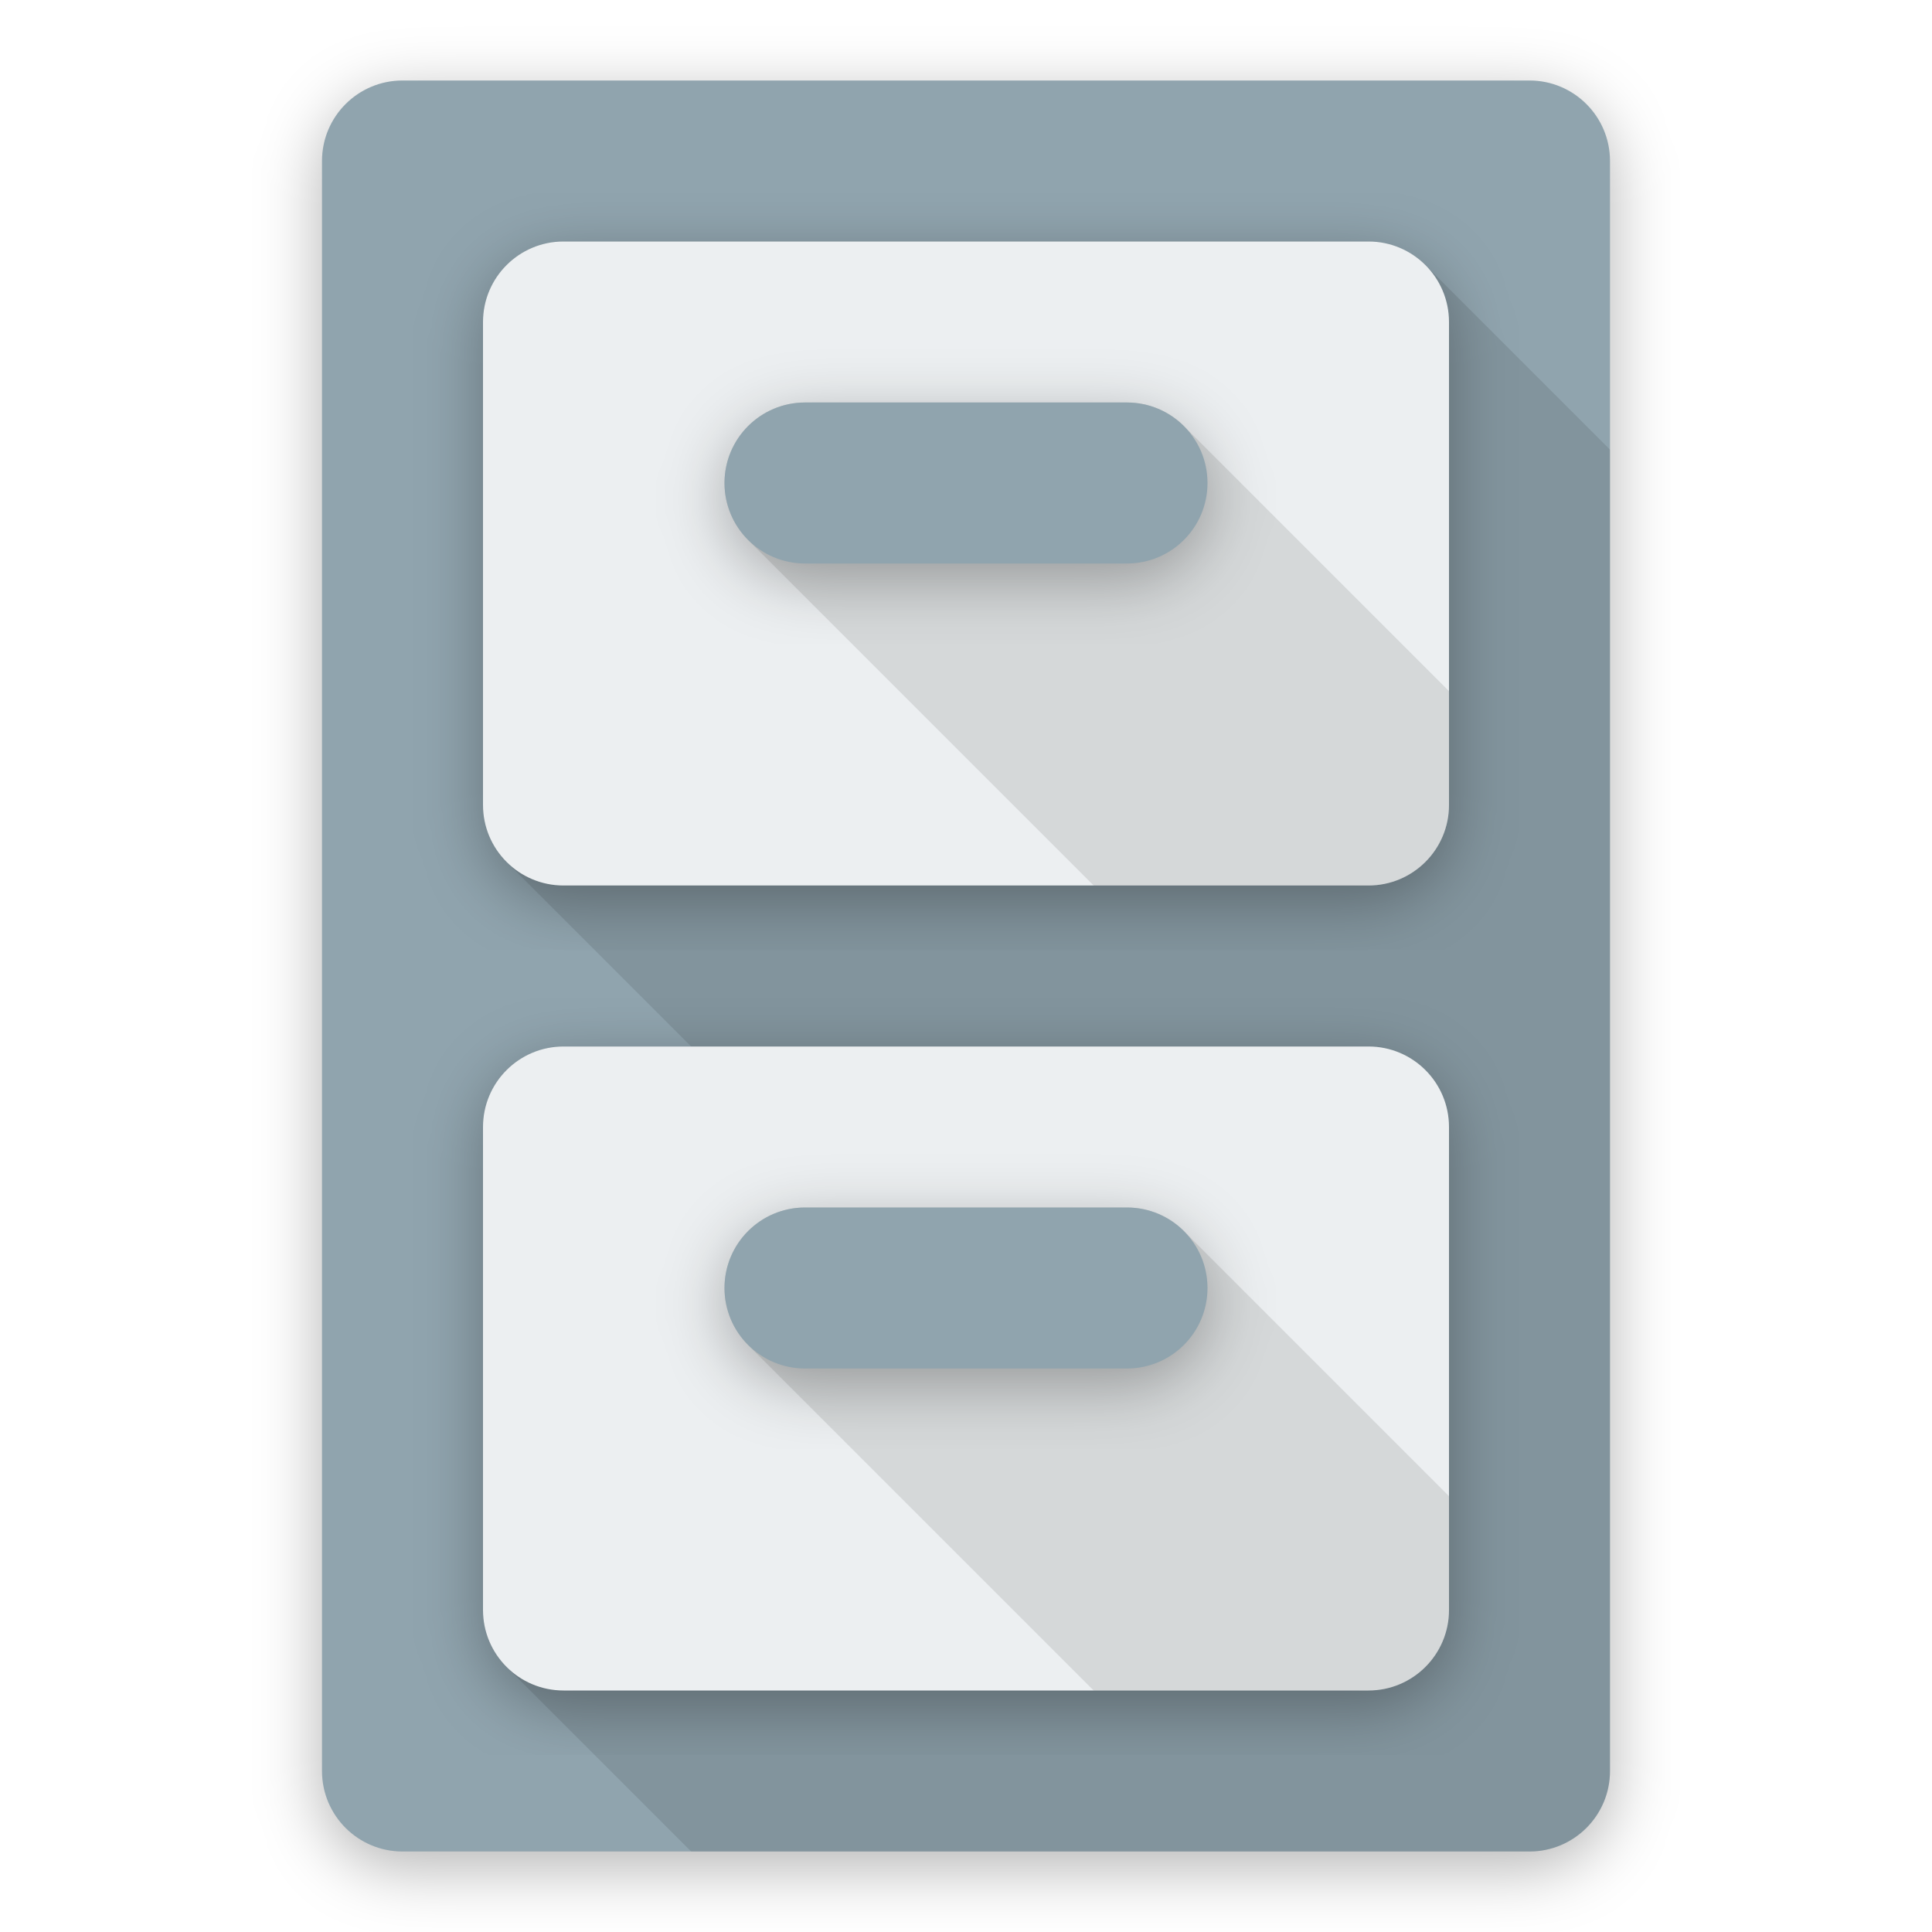
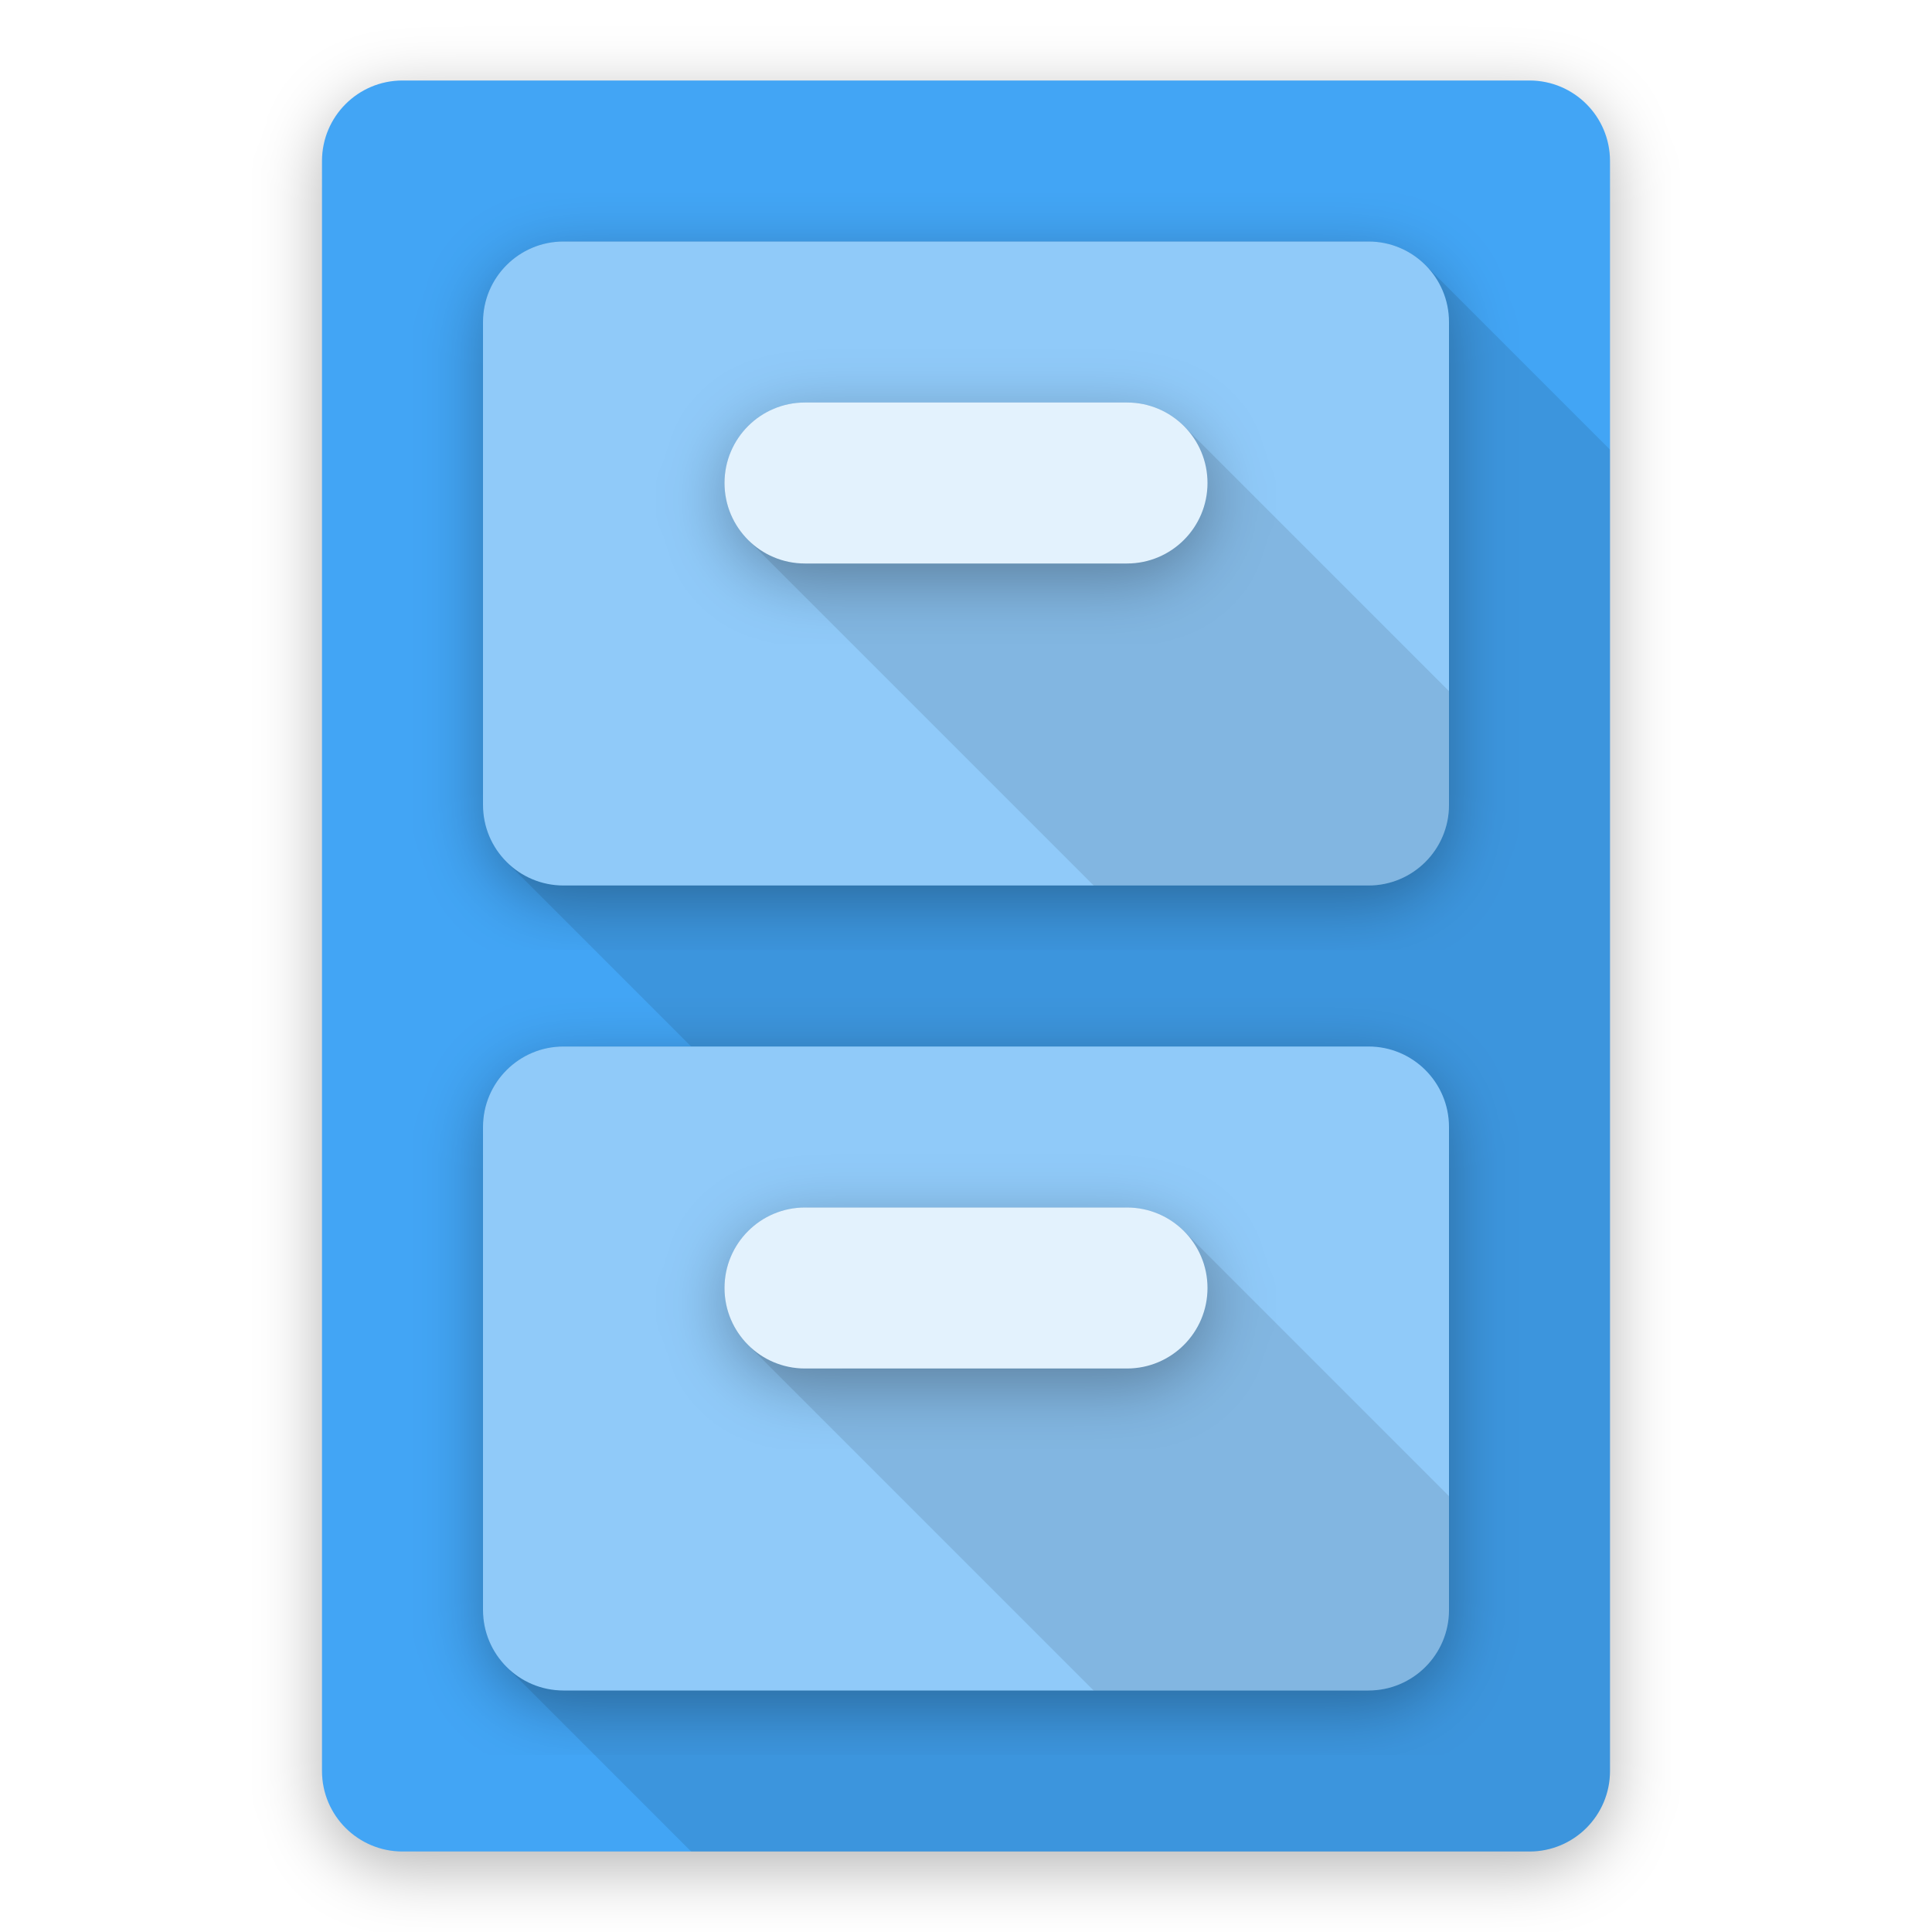
<svg xmlns="http://www.w3.org/2000/svg" width="48" height="48" id="svg4152" version="1.1" viewBox="0 0 48 48">
  <defs id="defs4154">
    <filter style="color-interpolation-filters:sRGB;" id="filter4798">
      <feFlood flood-opacity="0.298" flood-color="rgb(0,0,0)" result="flood" id="feFlood4800" />
      <feComposite in="flood" in2="SourceGraphic" operator="in" result="composite1" id="feComposite4802" />
      <feGaussianBlur in="composite1" stdDeviation="0.8" result="blur" id="feGaussianBlur4804" />
      <feOffset dx="0" dy="0.4" result="offset" id="feOffset4806" />
      <feComposite in="SourceGraphic" in2="offset" operator="over" result="composite2" id="feComposite4808" />
    </filter>
    <filter style="color-interpolation-filters:sRGB;" id="filter4827">
      <feFlood flood-opacity="0.298" flood-color="rgb(0,0,0)" result="flood" id="feFlood4829" />
      <feComposite in="flood" in2="SourceGraphic" operator="in" result="composite1" id="feComposite4831" />
      <feGaussianBlur in="composite1" stdDeviation="0.8" result="blur" id="feGaussianBlur4833" />
      <feOffset dx="0" dy="0.4" result="offset" id="feOffset4835" />
      <feComposite in="SourceGraphic" in2="offset" operator="over" result="composite2" id="feComposite4837" />
    </filter>
    <filter style="color-interpolation-filters:sRGB;" id="filter4869">
      <feFlood flood-opacity="0.298" flood-color="rgb(0,0,0)" result="flood" id="feFlood4871" />
      <feComposite in="flood" in2="SourceGraphic" operator="in" result="composite1" id="feComposite4873" />
      <feGaussianBlur in="composite1" stdDeviation="0.8" result="blur" id="feGaussianBlur4875" />
      <feOffset dx="0" dy="0.4" result="offset" id="feOffset4877" />
      <feComposite in="SourceGraphic" in2="offset" operator="over" result="composite2" id="feComposite4879" />
    </filter>
    <filter style="color-interpolation-filters:sRGB;" id="filter4967" y="-1" height="3">
      <feFlood flood-opacity="0.298" flood-color="rgb(0,0,0)" result="flood" id="feFlood4969" />
      <feComposite in="flood" in2="SourceGraphic" operator="in" result="composite1" id="feComposite4971" />
      <feGaussianBlur in="composite1" stdDeviation="0.8" result="blur" id="feGaussianBlur4973" />
      <feOffset dx="0" dy="0.4" result="offset" id="feOffset4975" />
      <feComposite in="SourceGraphic" in2="offset" operator="over" result="composite2" id="feComposite4977" />
    </filter>
    <filter style="color-interpolation-filters:sRGB" id="filter4967-7" y="-1" height="3">
      <feFlood flood-opacity="0.298" flood-color="rgb(0,0,0)" result="flood" id="feFlood4969-5" />
      <feComposite in="flood" in2="SourceGraphic" operator="in" result="composite1" id="feComposite4971-3" />
      <feGaussianBlur in="composite1" stdDeviation="0.8" result="blur" id="feGaussianBlur4973-5" />
      <feOffset dx="0" dy="0.4" result="offset" id="feOffset4975-6" />
      <feComposite in="SourceGraphic" in2="offset" operator="over" result="composite2" id="feComposite4977-2" />
    </filter>
    <filter style="color-interpolation-filters:sRGB" id="filter4798-1">
      <feFlood flood-opacity="0.298" flood-color="rgb(0,0,0)" result="flood" id="feFlood4800-2" />
      <feComposite in="flood" in2="SourceGraphic" operator="in" result="composite1" id="feComposite4802-7" />
      <feGaussianBlur in="composite1" stdDeviation="0.8" result="blur" id="feGaussianBlur4804-0" />
      <feOffset dx="0" dy="0.4" result="offset" id="feOffset4806-9" />
      <feComposite in="SourceGraphic" in2="offset" operator="over" result="composite2" id="feComposite4808-3" />
    </filter>
    <clipPath clipPathUnits="userSpaceOnUse" id="clipPath5049">
      <rect style="color:#000000;clip-rule:nonzero;display:inline;overflow:visible;visibility:visible;opacity:1;isolation:auto;mix-blend-mode:normal;color-interpolation:sRGB;color-interpolation-filters:linearRGB;solid-color:#000000;solid-opacity:1;fill:none;fill-opacity:1;fill-rule:evenodd;stroke:#000000;stroke-width:0.1;stroke-linecap:round;stroke-linejoin:round;stroke-miterlimit:4;stroke-dasharray:none;stroke-dashoffset:0;stroke-opacity:1;color-rendering:auto;image-rendering:auto;shape-rendering:auto;text-rendering:auto;enable-background:accumulate" id="rect5051" width="32" height="44" x="8" y="-30" ry="2" rx="2" />
    </clipPath>
    <filter style="color-interpolation-filters:sRGB" id="filter4869-0">
      <feFlood flood-opacity="0.298" flood-color="rgb(0,0,0)" result="flood" id="feFlood4871-6" />
      <feComposite in="flood" in2="SourceGraphic" operator="in" result="composite1" id="feComposite4873-2" />
      <feGaussianBlur in="composite1" stdDeviation="0.8" result="blur" id="feGaussianBlur4875-6" />
      <feOffset dx="0" dy="0.4" result="offset" id="feOffset4877-1" />
      <feComposite in="SourceGraphic" in2="offset" operator="over" result="composite2" id="feComposite4879-8" />
    </filter>
    <clipPath clipPathUnits="userSpaceOnUse" id="clipPath5088">
      <rect style="color:#000000;clip-rule:nonzero;display:inline;overflow:visible;visibility:visible;opacity:1;isolation:auto;mix-blend-mode:normal;color-interpolation:sRGB;color-interpolation-filters:linearRGB;solid-color:#000000;solid-opacity:1;fill:none;fill-opacity:1;fill-rule:evenodd;stroke:#000000;stroke-width:0.1;stroke-linecap:round;stroke-linejoin:round;stroke-miterlimit:4;stroke-dasharray:none;stroke-dashoffset:0;stroke-opacity:1;color-rendering:auto;image-rendering:auto;shape-rendering:auto;text-rendering:auto;enable-background:accumulate" id="rect5090" width="24" height="16" x="12" y="-26" rx="2" ry="2" />
    </clipPath>
    <clipPath clipPathUnits="userSpaceOnUse" id="clipPath5088-9">
      <rect style="color:#000000;clip-rule:nonzero;display:inline;overflow:visible;visibility:visible;opacity:1;isolation:auto;mix-blend-mode:normal;color-interpolation:sRGB;color-interpolation-filters:linearRGB;solid-color:#000000;solid-opacity:1;fill:none;fill-opacity:1;fill-rule:evenodd;stroke:#000000;stroke-width:0.1;stroke-linecap:round;stroke-linejoin:round;stroke-miterlimit:4;stroke-dasharray:none;stroke-dashoffset:0;stroke-opacity:1;color-rendering:auto;image-rendering:auto;shape-rendering:auto;text-rendering:auto;enable-background:accumulate" id="rect5090-2" width="24" height="16" x="12" y="-26" rx="2" ry="2" />
    </clipPath>
    <filter style="color-interpolation-filters:sRGB;" id="filter4218" y="-0.5" height="2" x="-0.2" width="1.4">
      <feFlood flood-opacity="0.298" flood-color="rgb(0,0,0)" result="flood" id="feFlood4220" />
      <feComposite in="flood" in2="SourceGraphic" operator="in" result="composite1" id="feComposite4222" />
      <feGaussianBlur in="composite1" stdDeviation="0.8" result="blur" id="feGaussianBlur4224" />
      <feOffset dx="0" dy="0.4" result="offset" id="feOffset4226" />
      <feComposite in="SourceGraphic" in2="offset" operator="over" result="composite2" id="feComposite4228" />
    </filter>
    <filter style="color-interpolation-filters:sRGB" id="filter4869-3">
      <feFlood flood-opacity="0.298" flood-color="rgb(0,0,0)" result="flood" id="feFlood4871-67" />
      <feComposite in="flood" in2="SourceGraphic" operator="in" result="composite1" id="feComposite4873-5" />
      <feGaussianBlur in="composite1" stdDeviation="0.8" result="blur" id="feGaussianBlur4875-3" />
      <feOffset dx="0" dy="0.4" result="offset" id="feOffset4877-5" />
      <feComposite in="SourceGraphic" in2="offset" operator="over" result="composite2" id="feComposite4879-6" />
    </filter>
    <clipPath clipPathUnits="userSpaceOnUse" id="clipPath4269">
      <rect style="color:#000000;clip-rule:nonzero;display:inline;overflow:visible;visibility:visible;opacity:1;isolation:auto;mix-blend-mode:normal;color-interpolation:sRGB;color-interpolation-filters:linearRGB;solid-color:#000000;solid-opacity:1;fill:#b0bec5;fill-opacity:1;fill-rule:evenodd;stroke:none;stroke-width:2;stroke-linecap:round;stroke-linejoin:round;stroke-miterlimit:4;stroke-dasharray:none;stroke-dashoffset:0;stroke-opacity:1;color-rendering:auto;image-rendering:auto;shape-rendering:auto;text-rendering:auto;enable-background:accumulate" id="rect4271" width="24" height="16" x="12" y="-26" rx="2" ry="2" />
    </clipPath>
    <clipPath clipPathUnits="userSpaceOnUse" id="clipPath4269-9">
      <rect style="color:#000000;clip-rule:nonzero;display:inline;overflow:visible;visibility:visible;opacity:1;isolation:auto;mix-blend-mode:normal;color-interpolation:sRGB;color-interpolation-filters:linearRGB;solid-color:#000000;solid-opacity:1;fill:#b0bec5;fill-opacity:1;fill-rule:evenodd;stroke:none;stroke-width:2;stroke-linecap:round;stroke-linejoin:round;stroke-miterlimit:4;stroke-dasharray:none;stroke-dashoffset:0;stroke-opacity:1;color-rendering:auto;image-rendering:auto;shape-rendering:auto;text-rendering:auto;enable-background:accumulate" id="rect4271-1" width="24" height="16" x="12" y="-26" rx="2" ry="2" />
    </clipPath>
    <filter style="color-interpolation-filters:sRGB" id="filter4218-2" y="-0.5" height="2" x="-0.2" width="1.4">
      <feFlood flood-opacity="0.298" flood-color="rgb(0,0,0)" result="flood" id="feFlood4220-7" />
      <feComposite in="flood" in2="SourceGraphic" operator="in" result="composite1" id="feComposite4222-0" />
      <feGaussianBlur in="composite1" stdDeviation="0.8" result="blur" id="feGaussianBlur4224-9" />
      <feOffset dx="0" dy="0.4" result="offset" id="feOffset4226-3" />
      <feComposite in="SourceGraphic" in2="offset" operator="over" result="composite2" id="feComposite4228-6" />
    </filter>
  </defs>
  <g id="layer1" transform="translate(0,32)">
-     <rect style="color:#000000;clip-rule:nonzero;display:inline;overflow:visible;visibility:visible;opacity:1;isolation:auto;mix-blend-mode:normal;color-interpolation:sRGB;color-interpolation-filters:linearRGB;solid-color:#000000;solid-opacity:1;fill:#90a4ae;fill-opacity:1;fill-rule:evenodd;stroke:none;stroke-width:0.1;stroke-linecap:round;stroke-linejoin:round;stroke-miterlimit:4;stroke-dasharray:none;stroke-dashoffset:0;stroke-opacity:1;color-rendering:auto;image-rendering:auto;shape-rendering:auto;text-rendering:auto;enable-background:accumulate;filter:url(#filter4798)" id="rect4142-6-3" width="32" height="44" x="8" y="-30" ry="2" rx="2" />
+     <rect style="color:#000000;clip-rule:nonzero;display:inline;overflow:visible;visibility:visible;opacity:1;isolation:auto;mix-blend-mode:normal;color-interpolation:sRGB;color-interpolation-filters:linearRGB;solid-color:#000000;solid-opacity:1;fill:#42a5f5;fill-opacity:1;fill-rule:evenodd;stroke:none;stroke-width:0.1;stroke-linecap:round;stroke-linejoin:round;stroke-miterlimit:4;stroke-dasharray:none;stroke-dashoffset:0;stroke-opacity:1;color-rendering:auto;image-rendering:auto;shape-rendering:auto;text-rendering:auto;enable-background:accumulate;filter:url(#filter4798)" id="rect4142-6-3" width="32" height="44" x="8" y="-30" ry="2" rx="2" />
    <path style="fill:#000000;fill-rule:evenodd;stroke:#000000;stroke-width:4;stroke-linecap:round;stroke-linejoin:round;stroke-opacity:1;fill-opacity:1;stroke-miterlimit:4;stroke-dasharray:none;opacity:0.1" d="m 14,-24 20,0 8,8 0,32 -20,0 -8,-8 0,-12 8,0 -8,-8 z" id="path5014" clip-path="url(#clipPath5049)" />
-     <rect style="color:#000000;clip-rule:nonzero;display:inline;overflow:visible;visibility:visible;opacity:1;isolation:auto;mix-blend-mode:normal;color-interpolation:sRGB;color-interpolation-filters:linearRGB;solid-color:#000000;solid-opacity:1;fill:#eceff1;fill-opacity:1;fill-rule:evenodd;stroke:none;stroke-width:2;stroke-linecap:round;stroke-linejoin:round;stroke-miterlimit:4;stroke-dasharray:none;stroke-dashoffset:0;stroke-opacity:1;color-rendering:auto;image-rendering:auto;shape-rendering:auto;text-rendering:auto;enable-background:accumulate;filter:url(#filter4869)" id="rect4781" width="24" height="16" x="12" y="-26" rx="2" ry="2" />
-     <rect style="color:#000000;clip-rule:nonzero;display:inline;overflow:visible;visibility:visible;opacity:1;isolation:auto;mix-blend-mode:normal;color-interpolation:sRGB;color-interpolation-filters:linearRGB;solid-color:#000000;solid-opacity:1;fill:#eceff1;fill-opacity:1;fill-rule:evenodd;stroke:none;stroke-width:2;stroke-linecap:round;stroke-linejoin:round;stroke-miterlimit:4;stroke-dasharray:none;stroke-dashoffset:0;stroke-opacity:1;color-rendering:auto;image-rendering:auto;shape-rendering:auto;text-rendering:auto;enable-background:accumulate;filter:url(#filter4827)" id="rect4781-3" width="24" height="16" x="12" y="-6" rx="2" ry="2" />
+     <rect style="color:#000000;clip-rule:nonzero;display:inline;overflow:visible;visibility:visible;opacity:1;isolation:auto;mix-blend-mode:normal;color-interpolation:sRGB;color-interpolation-filters:linearRGB;solid-color:#000000;solid-opacity:1;fill:#90caf9;fill-opacity:1;fill-rule:evenodd;stroke:none;stroke-width:2;stroke-linecap:round;stroke-linejoin:round;stroke-miterlimit:4;stroke-dasharray:none;stroke-dashoffset:0;stroke-opacity:1;color-rendering:auto;image-rendering:auto;shape-rendering:auto;text-rendering:auto;enable-background:accumulate;filter:url(#filter4869)" id="rect4781" width="24" height="16" x="12" y="-26" rx="2" ry="2" />
+     <rect style="color:#000000;clip-rule:nonzero;display:inline;overflow:visible;visibility:visible;opacity:1;isolation:auto;mix-blend-mode:normal;color-interpolation:sRGB;color-interpolation-filters:linearRGB;solid-color:#000000;solid-opacity:1;fill:#90caf9;fill-opacity:1;fill-rule:evenodd;stroke:none;stroke-width:2;stroke-linecap:round;stroke-linejoin:round;stroke-miterlimit:4;stroke-dasharray:none;stroke-dashoffset:0;stroke-opacity:1;color-rendering:auto;image-rendering:auto;shape-rendering:auto;text-rendering:auto;enable-background:accumulate;filter:url(#filter4827)" id="rect4781-3" width="24" height="16" x="12" y="-6" rx="2" ry="2" />
    <path style="fill:#000000;fill-rule:evenodd;stroke:#000000;stroke-width:4;stroke-linecap:round;stroke-linejoin:round;stroke-opacity:1;fill-opacity:1;stroke-miterlimit:4;stroke-dasharray:none;opacity:0.1" d="m 20,-20 8,0 10,10 0,2 -6,0 z" id="path4230" clip-path="url(#clipPath4269)" />
-     <path style="color:#000000;font-style:normal;font-variant:normal;font-weight:normal;font-stretch:normal;font-size:medium;line-height:normal;font-family:sans-serif;text-indent:0;text-align:start;text-decoration:none;text-decoration-line:none;text-decoration-style:solid;text-decoration-color:#000000;letter-spacing:normal;word-spacing:normal;text-transform:none;direction:ltr;block-progression:tb;writing-mode:lr-tb;baseline-shift:baseline;text-anchor:start;white-space:normal;clip-rule:nonzero;display:inline;overflow:visible;visibility:visible;opacity:1;isolation:auto;mix-blend-mode:normal;color-interpolation:sRGB;color-interpolation-filters:linearRGB;solid-color:#000000;solid-opacity:1;fill:#90a4ae;fill-opacity:1;fill-rule:evenodd;stroke:none;stroke-width:4;stroke-linecap:round;stroke-linejoin:round;stroke-miterlimit:4;stroke-dasharray:none;stroke-dashoffset:0;stroke-opacity:1;color-rendering:auto;image-rendering:auto;shape-rendering:auto;text-rendering:auto;enable-background:accumulate;filter:url(#filter4218)" d="m 20,-22 a 2,2 0 1 0 0,4 l 8,0 a 2,2 0 1 0 0,-4 l -8,0 z" id="path4190" />
+     <path style="color:#000000;font-style:normal;font-variant:normal;font-weight:normal;font-stretch:normal;font-size:medium;line-height:normal;font-family:sans-serif;text-indent:0;text-align:start;text-decoration:none;text-decoration-line:none;text-decoration-style:solid;text-decoration-color:#000000;letter-spacing:normal;word-spacing:normal;text-transform:none;direction:ltr;block-progression:tb;writing-mode:lr-tb;baseline-shift:baseline;text-anchor:start;white-space:normal;clip-rule:nonzero;display:inline;overflow:visible;visibility:visible;opacity:1;isolation:auto;mix-blend-mode:normal;color-interpolation:sRGB;color-interpolation-filters:linearRGB;solid-color:#000000;solid-opacity:1;fill:#e3f2fd;fill-opacity:1;fill-rule:evenodd;stroke:none;stroke-width:4;stroke-linecap:round;stroke-linejoin:round;stroke-miterlimit:4;stroke-dasharray:none;stroke-dashoffset:0;stroke-opacity:1;color-rendering:auto;image-rendering:auto;shape-rendering:auto;text-rendering:auto;enable-background:accumulate;filter:url(#filter4218)" d="m 20,-22 a 2,2 0 1 0 0,4 l 8,0 a 2,2 0 1 0 0,-4 l -8,0 z" id="path4190" />
    <path transform="translate(0,20)" style="opacity:0.1;fill:#000000;fill-opacity:1;fill-rule:evenodd;stroke:#000000;stroke-width:4;stroke-linecap:round;stroke-linejoin:round;stroke-miterlimit:4;stroke-dasharray:none;stroke-opacity:1" d="m 20,-20 8,0 10,10 0,2 -6,0 z" id="path4230-0" clip-path="url(#clipPath4269-9)" />
-     <path style="color:#000000;font-style:normal;font-variant:normal;font-weight:normal;font-stretch:normal;font-size:medium;line-height:normal;font-family:sans-serif;text-indent:0;text-align:start;text-decoration:none;text-decoration-line:none;text-decoration-style:solid;text-decoration-color:#000000;letter-spacing:normal;word-spacing:normal;text-transform:none;direction:ltr;block-progression:tb;writing-mode:lr-tb;baseline-shift:baseline;text-anchor:start;white-space:normal;clip-rule:nonzero;display:inline;overflow:visible;visibility:visible;opacity:1;isolation:auto;mix-blend-mode:normal;color-interpolation:sRGB;color-interpolation-filters:linearRGB;solid-color:#000000;solid-opacity:1;fill:#90a4ae;fill-opacity:1;fill-rule:evenodd;stroke:none;stroke-width:4;stroke-linecap:round;stroke-linejoin:round;stroke-miterlimit:4;stroke-dasharray:none;stroke-dashoffset:0;stroke-opacity:1;filter:url(#filter4218-2);color-rendering:auto;image-rendering:auto;shape-rendering:auto;text-rendering:auto;enable-background:accumulate" d="m 20,-2 a 2,2 0 1 0 0,4 l 8,0 a 2,2 0 1 0 0,-4 l -8,0 z" id="path4190-6" />
+     <path style="color:#000000;font-style:normal;font-variant:normal;font-weight:normal;font-stretch:normal;font-size:medium;line-height:normal;font-family:sans-serif;text-indent:0;text-align:start;text-decoration:none;text-decoration-line:none;text-decoration-style:solid;text-decoration-color:#000000;letter-spacing:normal;word-spacing:normal;text-transform:none;direction:ltr;block-progression:tb;writing-mode:lr-tb;baseline-shift:baseline;text-anchor:start;white-space:normal;clip-rule:nonzero;display:inline;overflow:visible;visibility:visible;opacity:1;isolation:auto;mix-blend-mode:normal;color-interpolation:sRGB;color-interpolation-filters:linearRGB;solid-color:#000000;solid-opacity:1;fill:#e3f2fd;fill-opacity:1;fill-rule:evenodd;stroke:none;stroke-width:4;stroke-linecap:round;stroke-linejoin:round;stroke-miterlimit:4;stroke-dasharray:none;stroke-dashoffset:0;stroke-opacity:1;filter:url(#filter4218-2);color-rendering:auto;image-rendering:auto;shape-rendering:auto;text-rendering:auto;enable-background:accumulate" d="m 20,-2 a 2,2 0 1 0 0,4 l 8,0 a 2,2 0 1 0 0,-4 l -8,0 z" id="path4190-6" />
  </g>
</svg>
